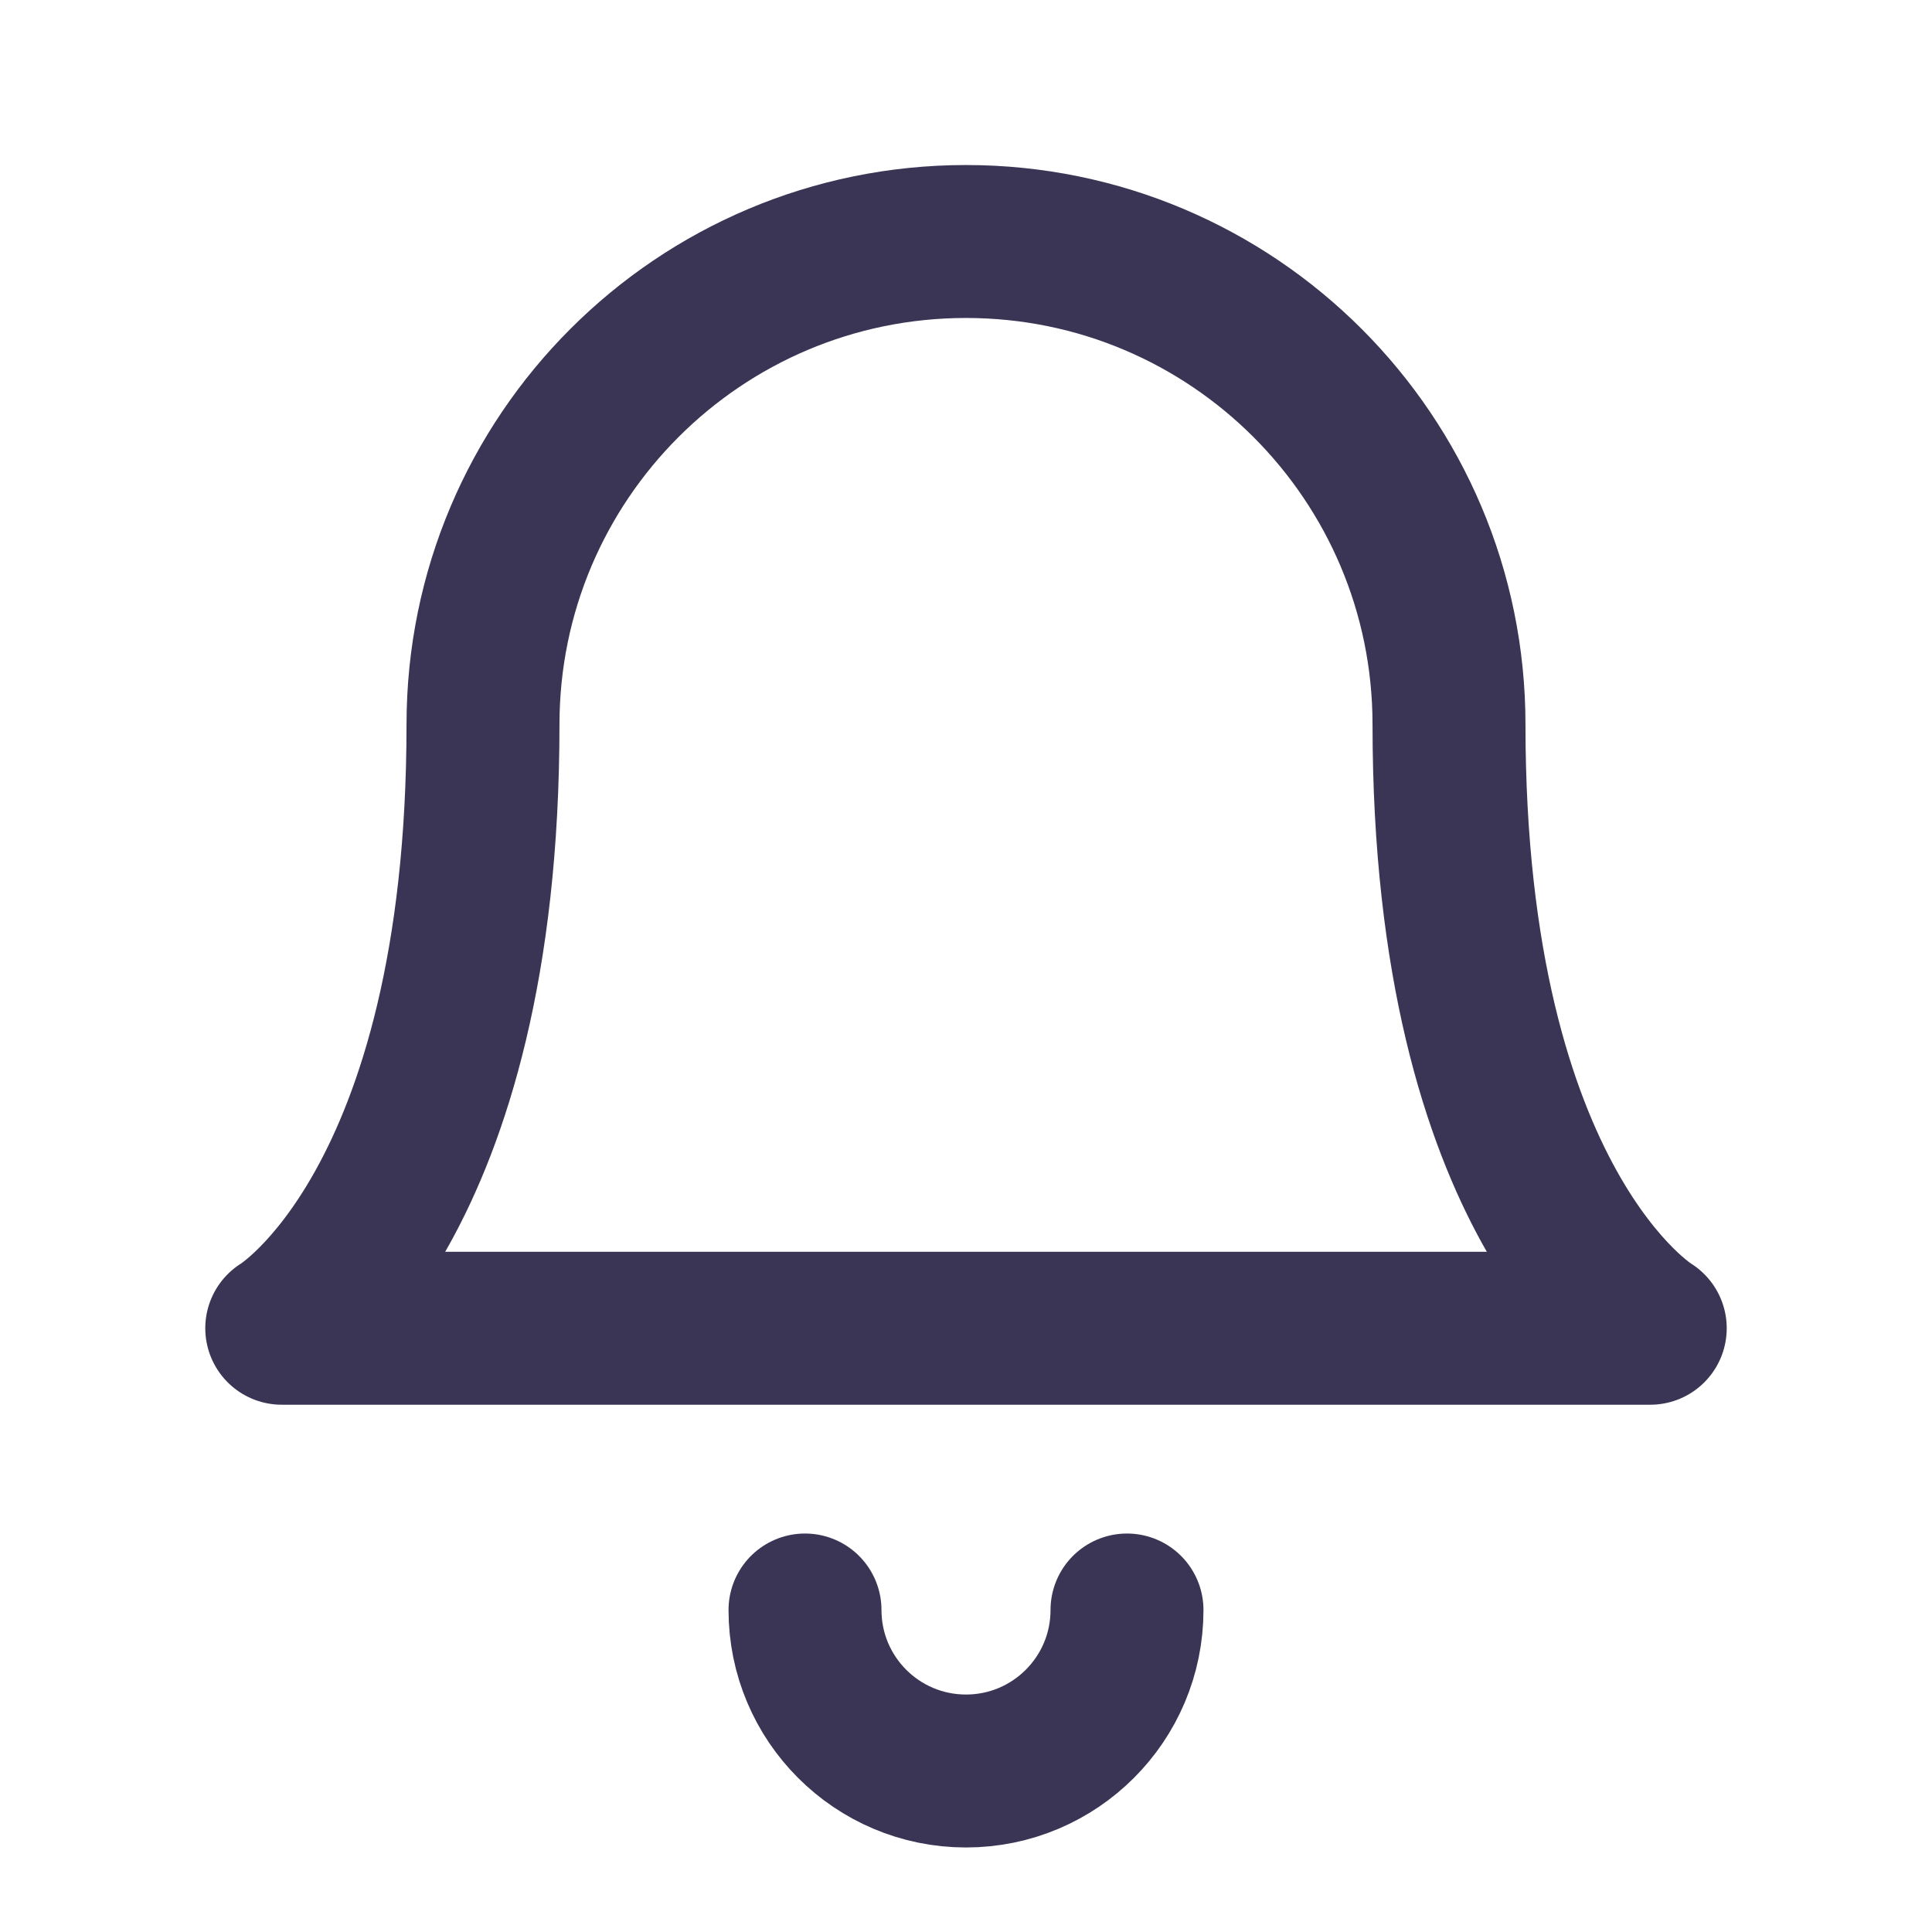
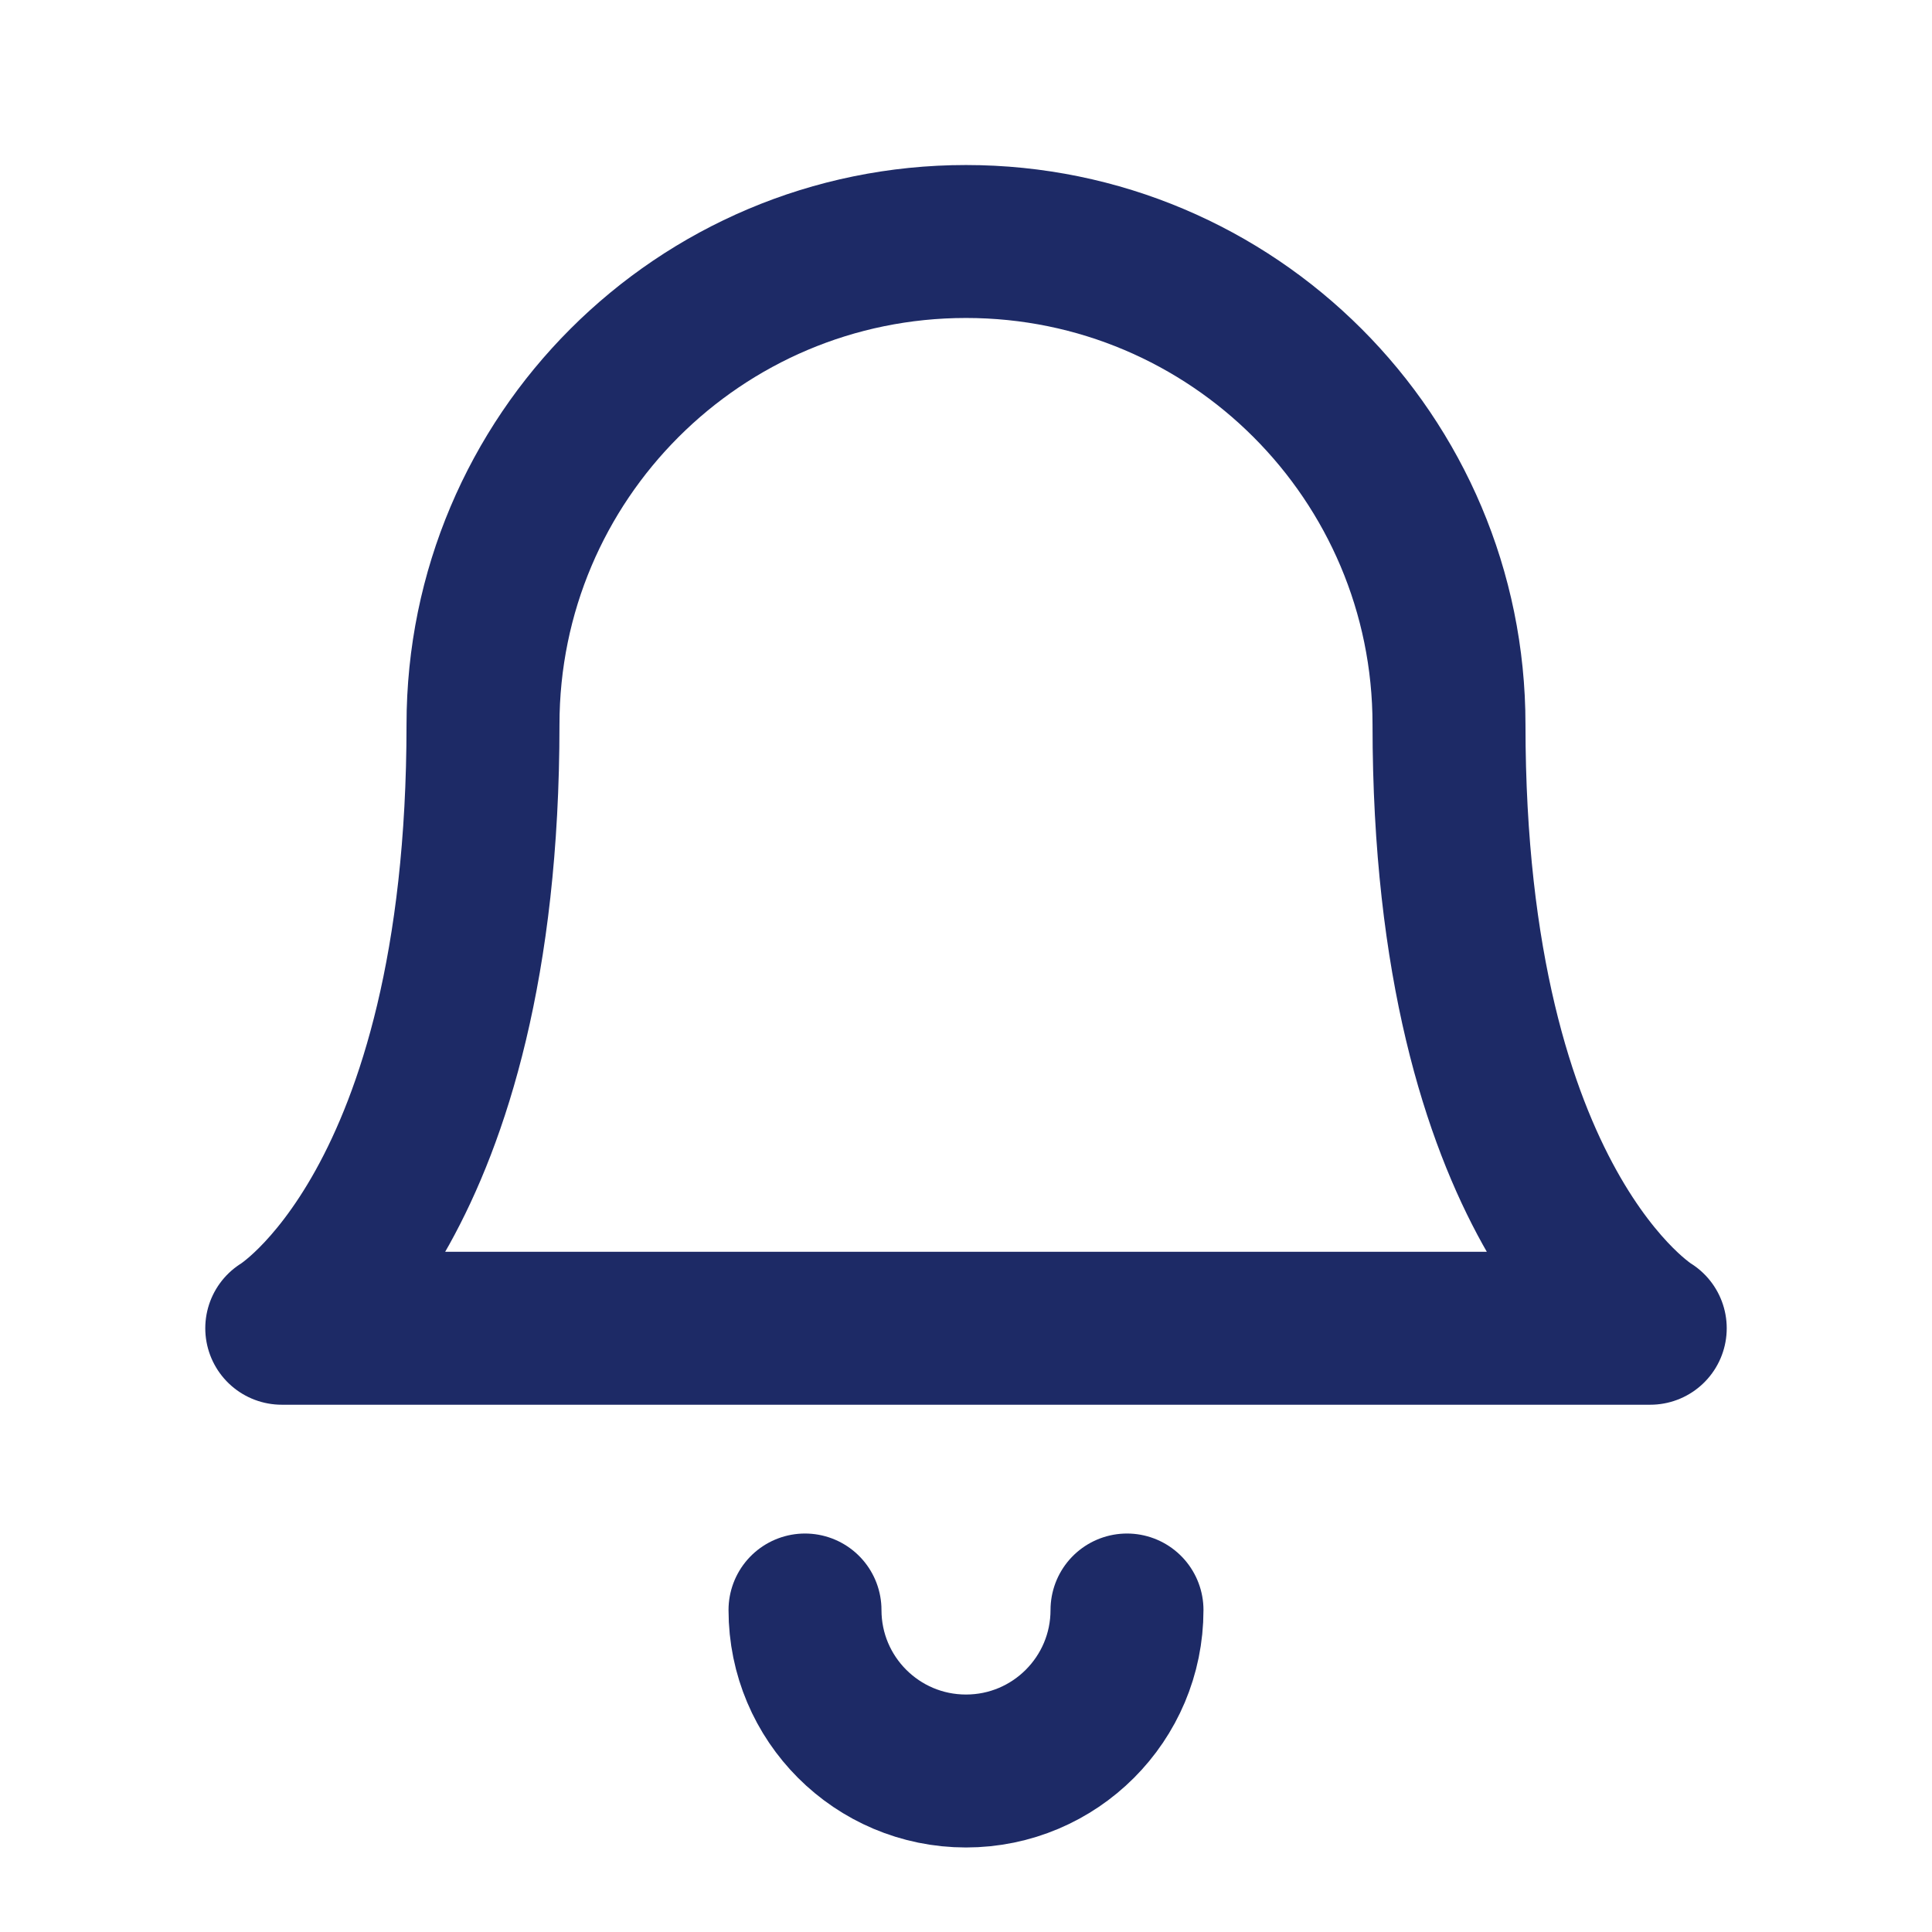
- <svg xmlns="http://www.w3.org/2000/svg" width="24" height="24" viewBox="0 0 24 24" fill="none" stroke="#3b3555" stroke-width="1.9" stroke-linecap="round" stroke-linejoin="round">
+ <svg xmlns="http://www.w3.org/2000/svg" width="24" height="24" viewBox="0 0 24 24" fill="none" stroke="#1d2a66" stroke-width="1.9" stroke-linecap="round" stroke-linejoin="round">
  <path d="M6 9a6 6 0 0 1 12 0c0 6 2.5 7.5 2.5 7.5h-17S6 15 6 9z" />
  <path d="M10 20a2 2 0 0 0 4 0" />
</svg>
